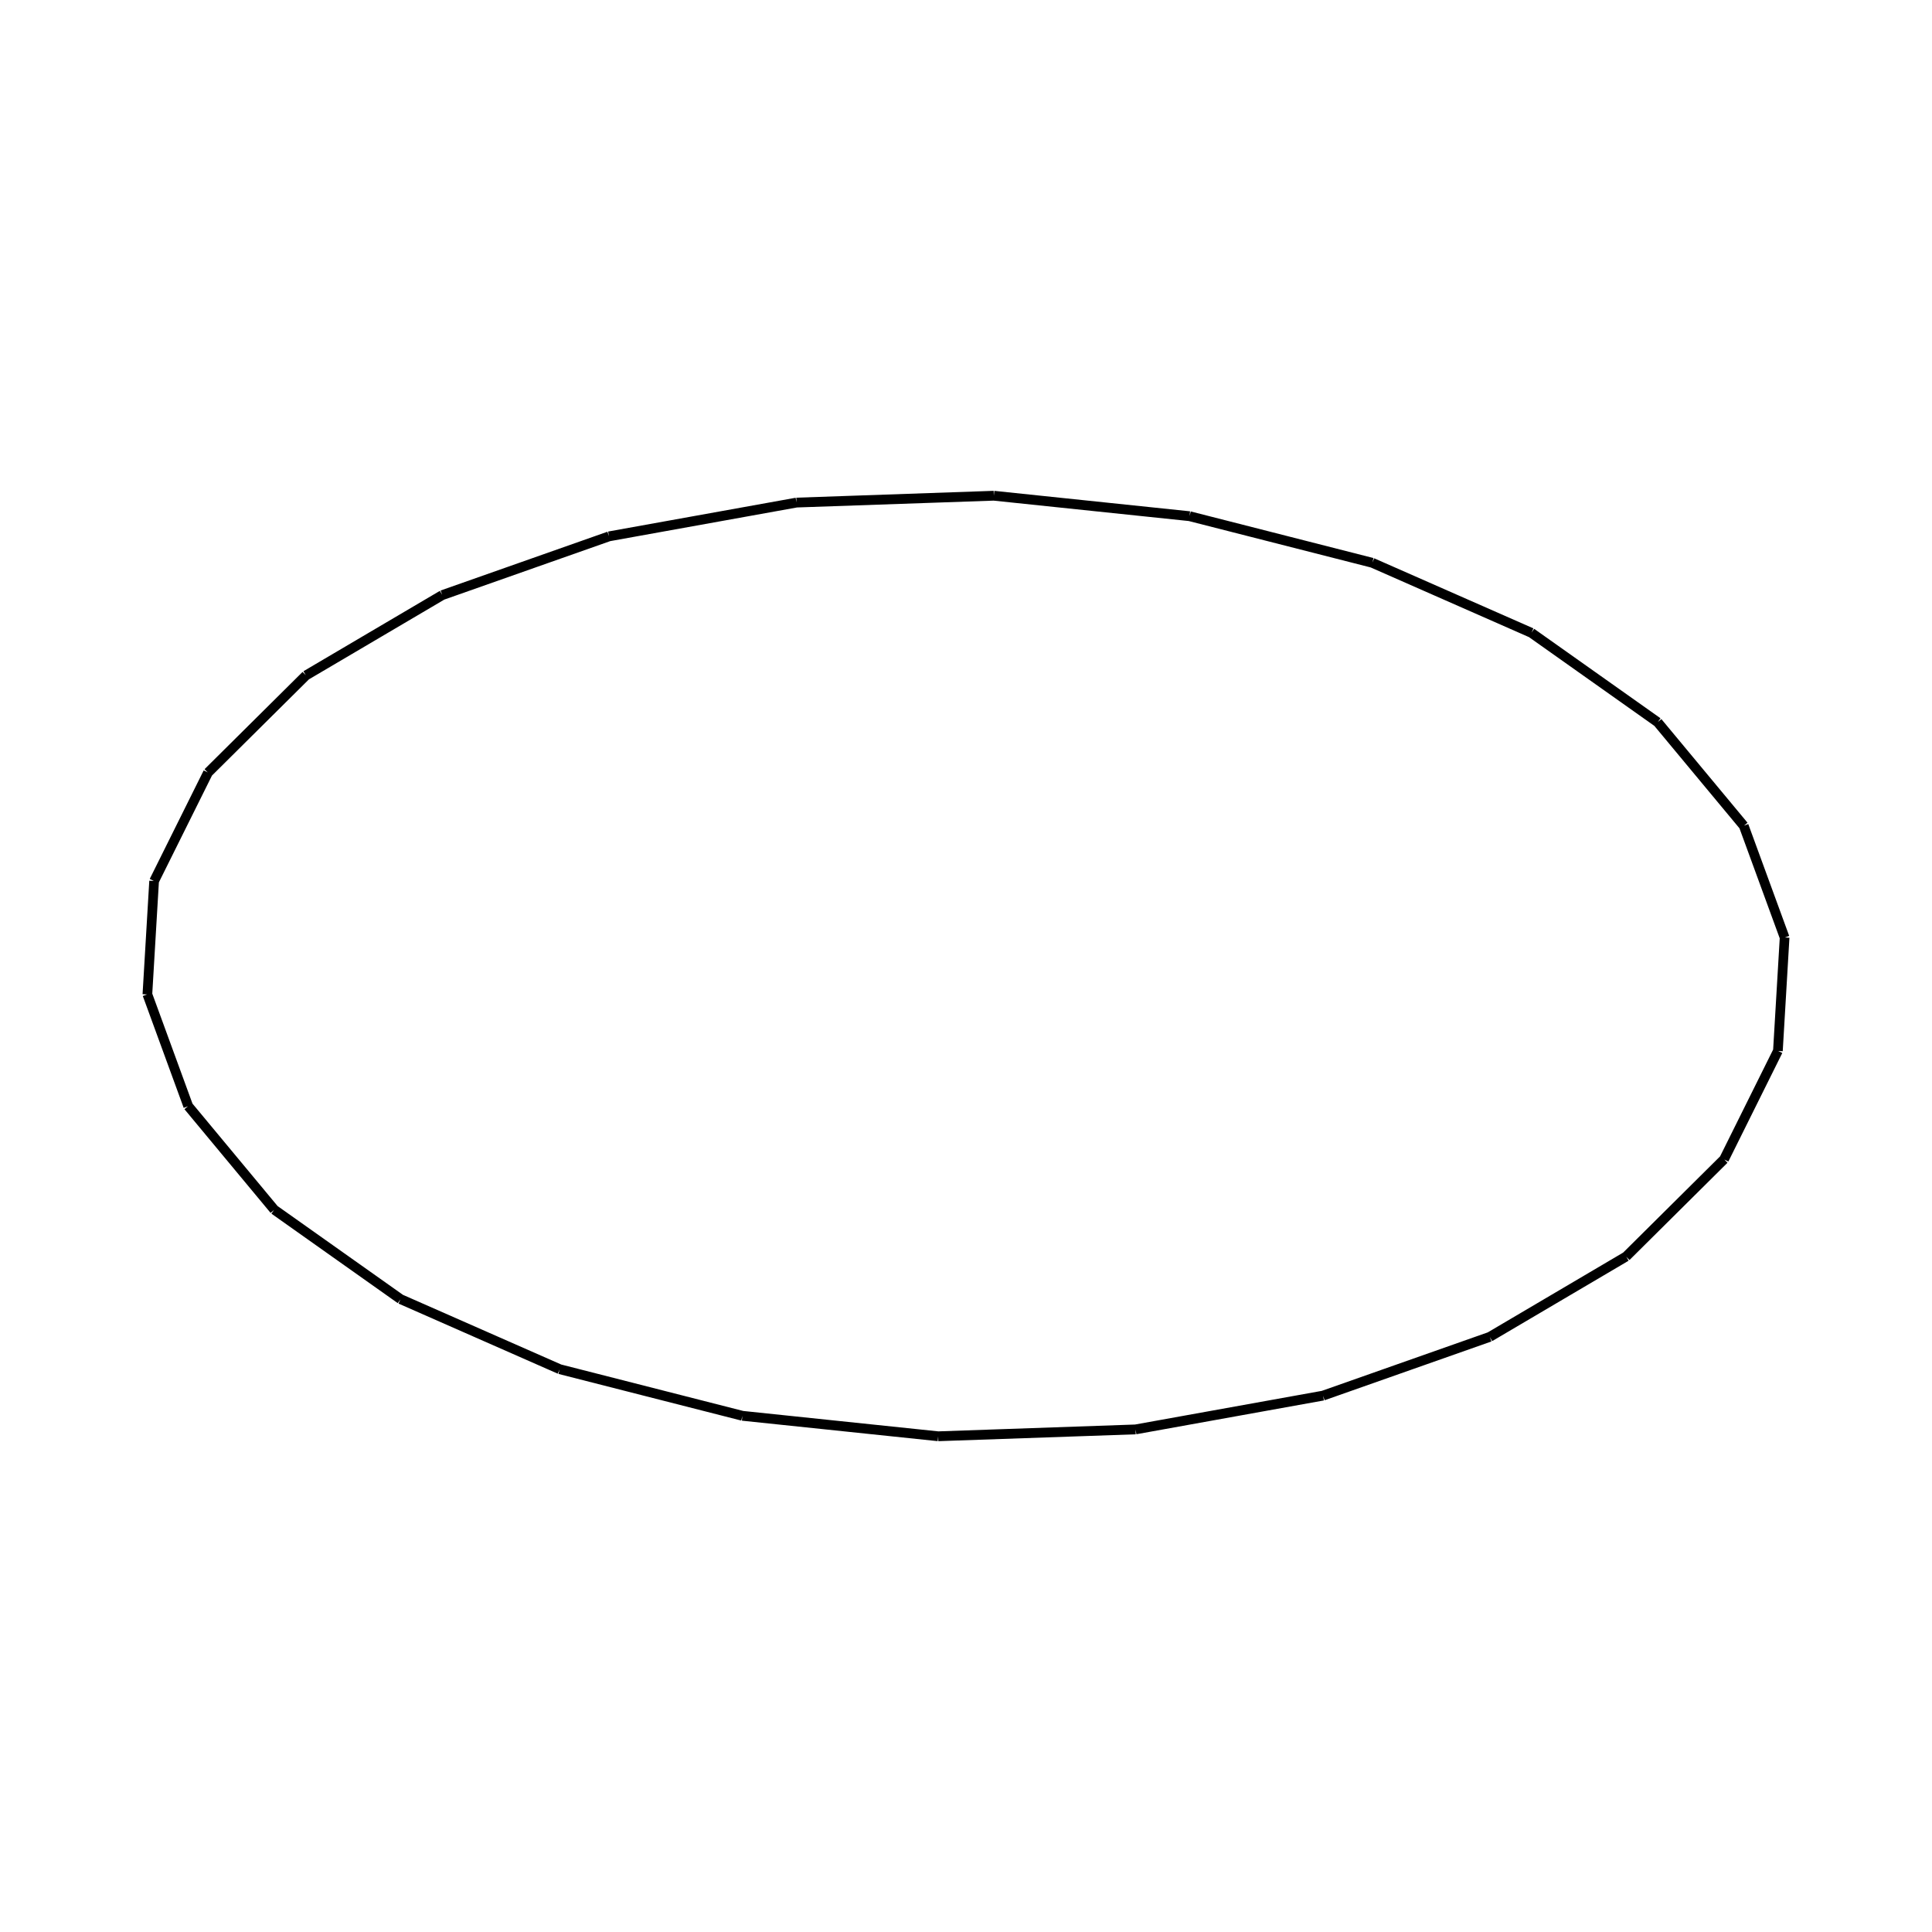
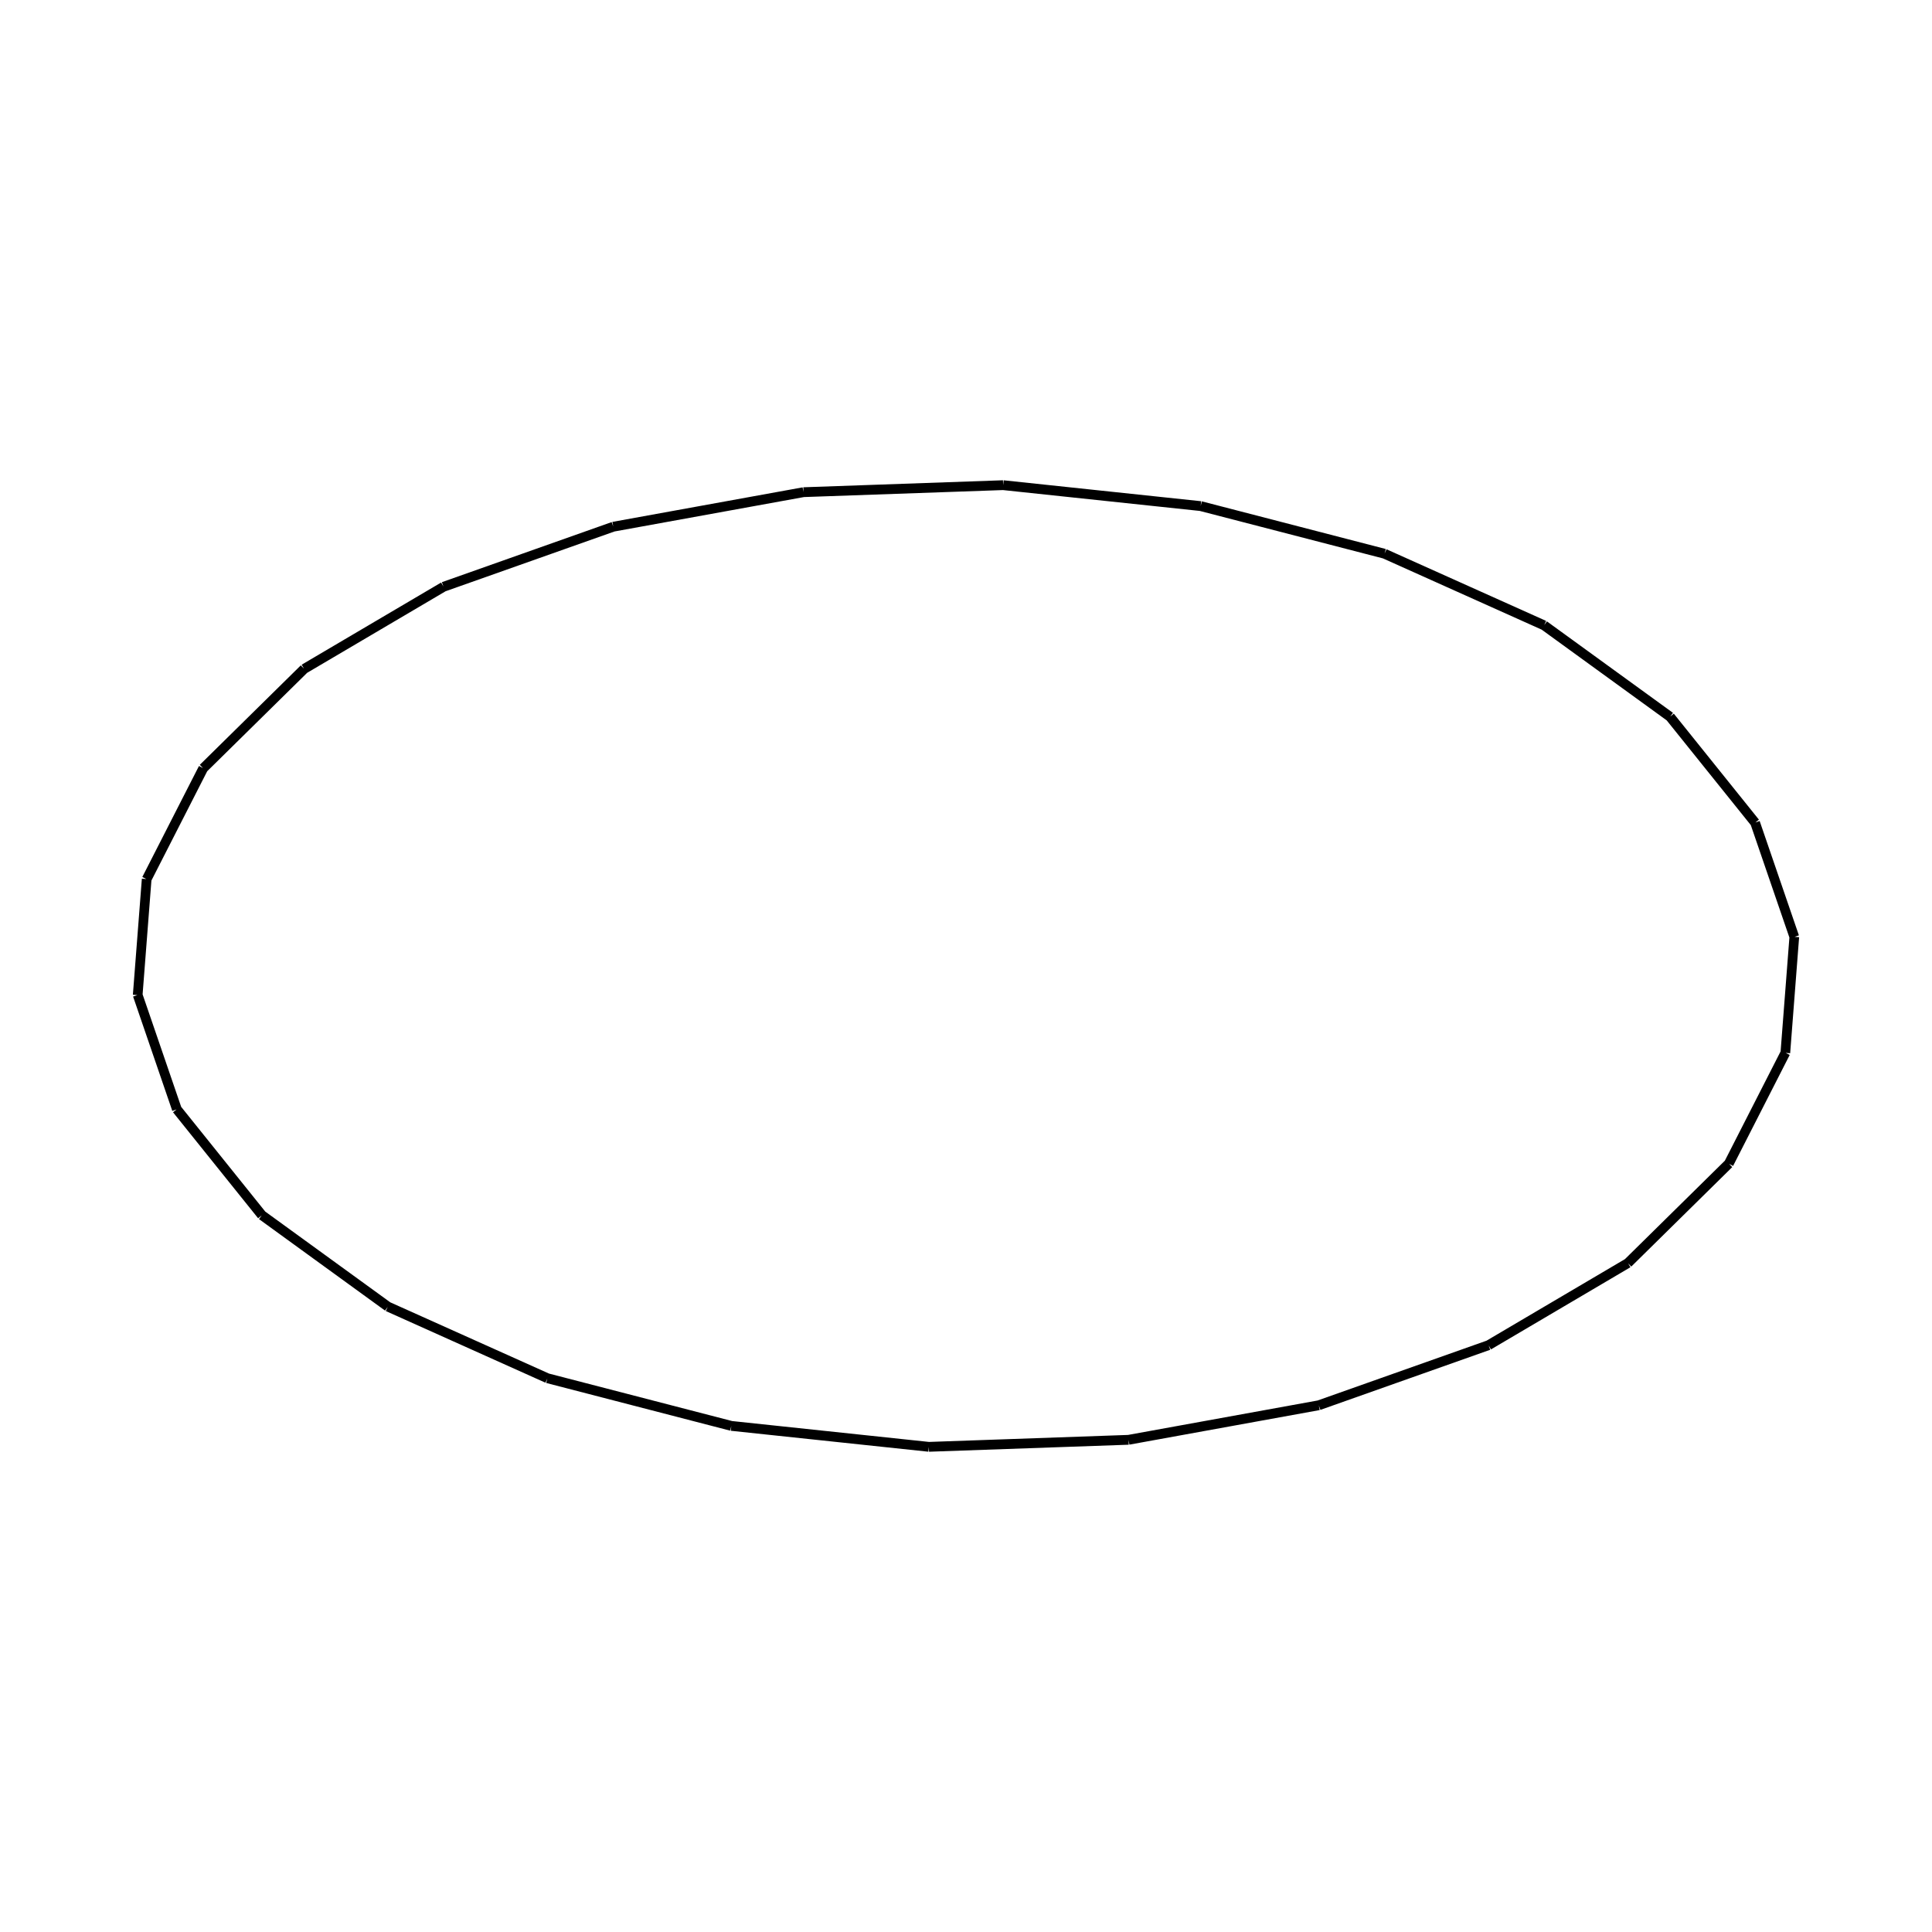
<svg xmlns="http://www.w3.org/2000/svg" viewBox="0 0 800 800">
-   <path d="M634.114,262.072 L634.116,262.016 M165.858,537.967 L165.859,537.911 M634.114,262.072 L686.401,299.089 M686.401,299.089 L722.043,341.972 M722.043,341.972 L738.968,388.235 M738.968,388.235 L736.193,435.179 M736.193,435.179 L713.886,480.079 M713.886,480.079 L673.331,520.33 M673.331,520.33 L616.885,553.591 M616.885,553.591 L547.836,577.925 M547.836,577.925 L470.199,591.916 M470.199,591.916 L388.477,594.759 M388.477,594.759 L307.417,586.281 M307.417,586.281 L231.749,566.976 M231.749,566.976 L165.858,537.967 M634.116,262.016 L686.402,299.034 M686.402,299.034 L722.044,341.916 M722.044,341.916 L738.97,388.179 M738.97,388.179 L736.194,435.123 M736.194,435.123 L713.887,480.023 M713.887,480.023 L673.332,520.274 M673.332,520.274 L616.887,553.536 M616.887,553.536 L547.837,577.869 M547.837,577.869 L470.2,591.861 M470.2,591.861 L388.478,594.703 M388.478,594.703 L307.419,586.225 M307.419,586.225 L231.75,566.92 M231.75,566.92 L165.859,537.911 M165.858,537.967 L113.574,500.942 M113.574,500.942 L77.94,458.054 M77.94,458.054 L61.03,411.791 M61.03,411.791 L63.815,364.845 M63.815,364.845 L86.133,319.95 M86.133,319.95 L126.694,279.705 M126.694,279.705 L183.14,246.451 M183.14,246.451 L252.183,222.123 M252.183,222.123 L329.81,208.136 M329.81,208.136 L411.523,205.297 M411.523,205.297 L492.567,213.77 M492.567,213.77 L568.227,233.07 M568.227,233.07 L634.114,262.072 M165.859,537.911 L113.576,500.886 M113.576,500.886 L77.942,457.998 M77.942,457.998 L61.032,411.735 M61.032,411.735 L63.816,364.79 M63.816,364.79 L86.134,319.894 M86.134,319.894 L126.695,279.649 M126.695,279.649 L183.141,246.395 M183.141,246.395 L252.185,222.068 M252.185,222.068 L329.812,208.081 M329.812,208.081 L411.524,205.241 M411.524,205.241 L492.568,213.715 M492.568,213.715 L568.228,233.014 M568.228,233.014 L634.116,262.016" stroke="black" stroke-width="4" fill="red" />
+   <path d="M639.37,258.975 L639.371,258.919 M160.602,541.063 L160.603,541.007 M639.37,258.975 L691.529,296.825 M691.529,296.825 L726.745,340.671 M726.745,340.671 L742.979,387.969 M742.979,387.969 L739.274,435.967 M739.274,435.967 L715.854,481.877 M715.854,481.877 L674.076,523.032 M674.076,523.032 L616.366,557.037 M616.366,557.037 L546.08,581.918 M546.08,581.918 L467.305,596.225 M467.305,596.225 L384.617,599.131 M384.617,599.131 L302.82,590.46 M302.82,590.46 L226.675,570.723 M226.675,570.723 L160.602,541.063 M639.371,258.919 L691.53,296.769 M691.53,296.769 L726.746,340.615 M726.746,340.615 L742.98,387.913 M742.98,387.913 L739.275,435.911 M739.275,435.911 L715.855,481.821 M715.855,481.821 L674.076,522.976 M674.076,522.976 L616.367,556.981 M616.367,556.981 L546.081,581.861 M546.081,581.861 L467.305,596.169 M467.305,596.169 L384.617,599.075 M384.617,599.075 L302.821,590.404 M302.821,590.404 L226.675,570.667 M226.675,570.667 L160.603,541.007 M160.602,541.063 L108.446,503.206 M108.446,503.206 L73.238,459.354 M73.238,459.354 L57.02,412.056 M57.02,412.056 L60.735,364.057 M60.735,364.057 L84.165,318.151 M84.165,318.151 L125.95,277.003 M125.95,277.003 L183.659,243.005 M183.659,243.005 L253.94,218.131 M253.94,218.131 L332.705,203.828 M332.705,203.828 L415.384,200.925 M415.384,200.925 L497.164,209.592 M497.164,209.592 L573.301,229.323 M573.301,229.323 L639.37,258.975 M160.603,541.007 L108.447,503.15 M108.447,503.15 L73.239,459.298 M73.239,459.298 L57.021,412 M57.021,412 L60.735,364.001 M60.735,364.001 L84.166,318.095 M84.166,318.095 L125.951,276.947 M125.951,276.947 L183.66,242.949 M183.66,242.949 L253.94,218.075 M253.94,218.075 L332.705,203.772 M332.705,203.772 L415.384,200.869 M415.384,200.869 L497.165,209.536 M497.165,209.536 L573.302,229.267 M573.302,229.267 L639.371,258.919" stroke="black" stroke-width="4" fill="red" />
</svg>
